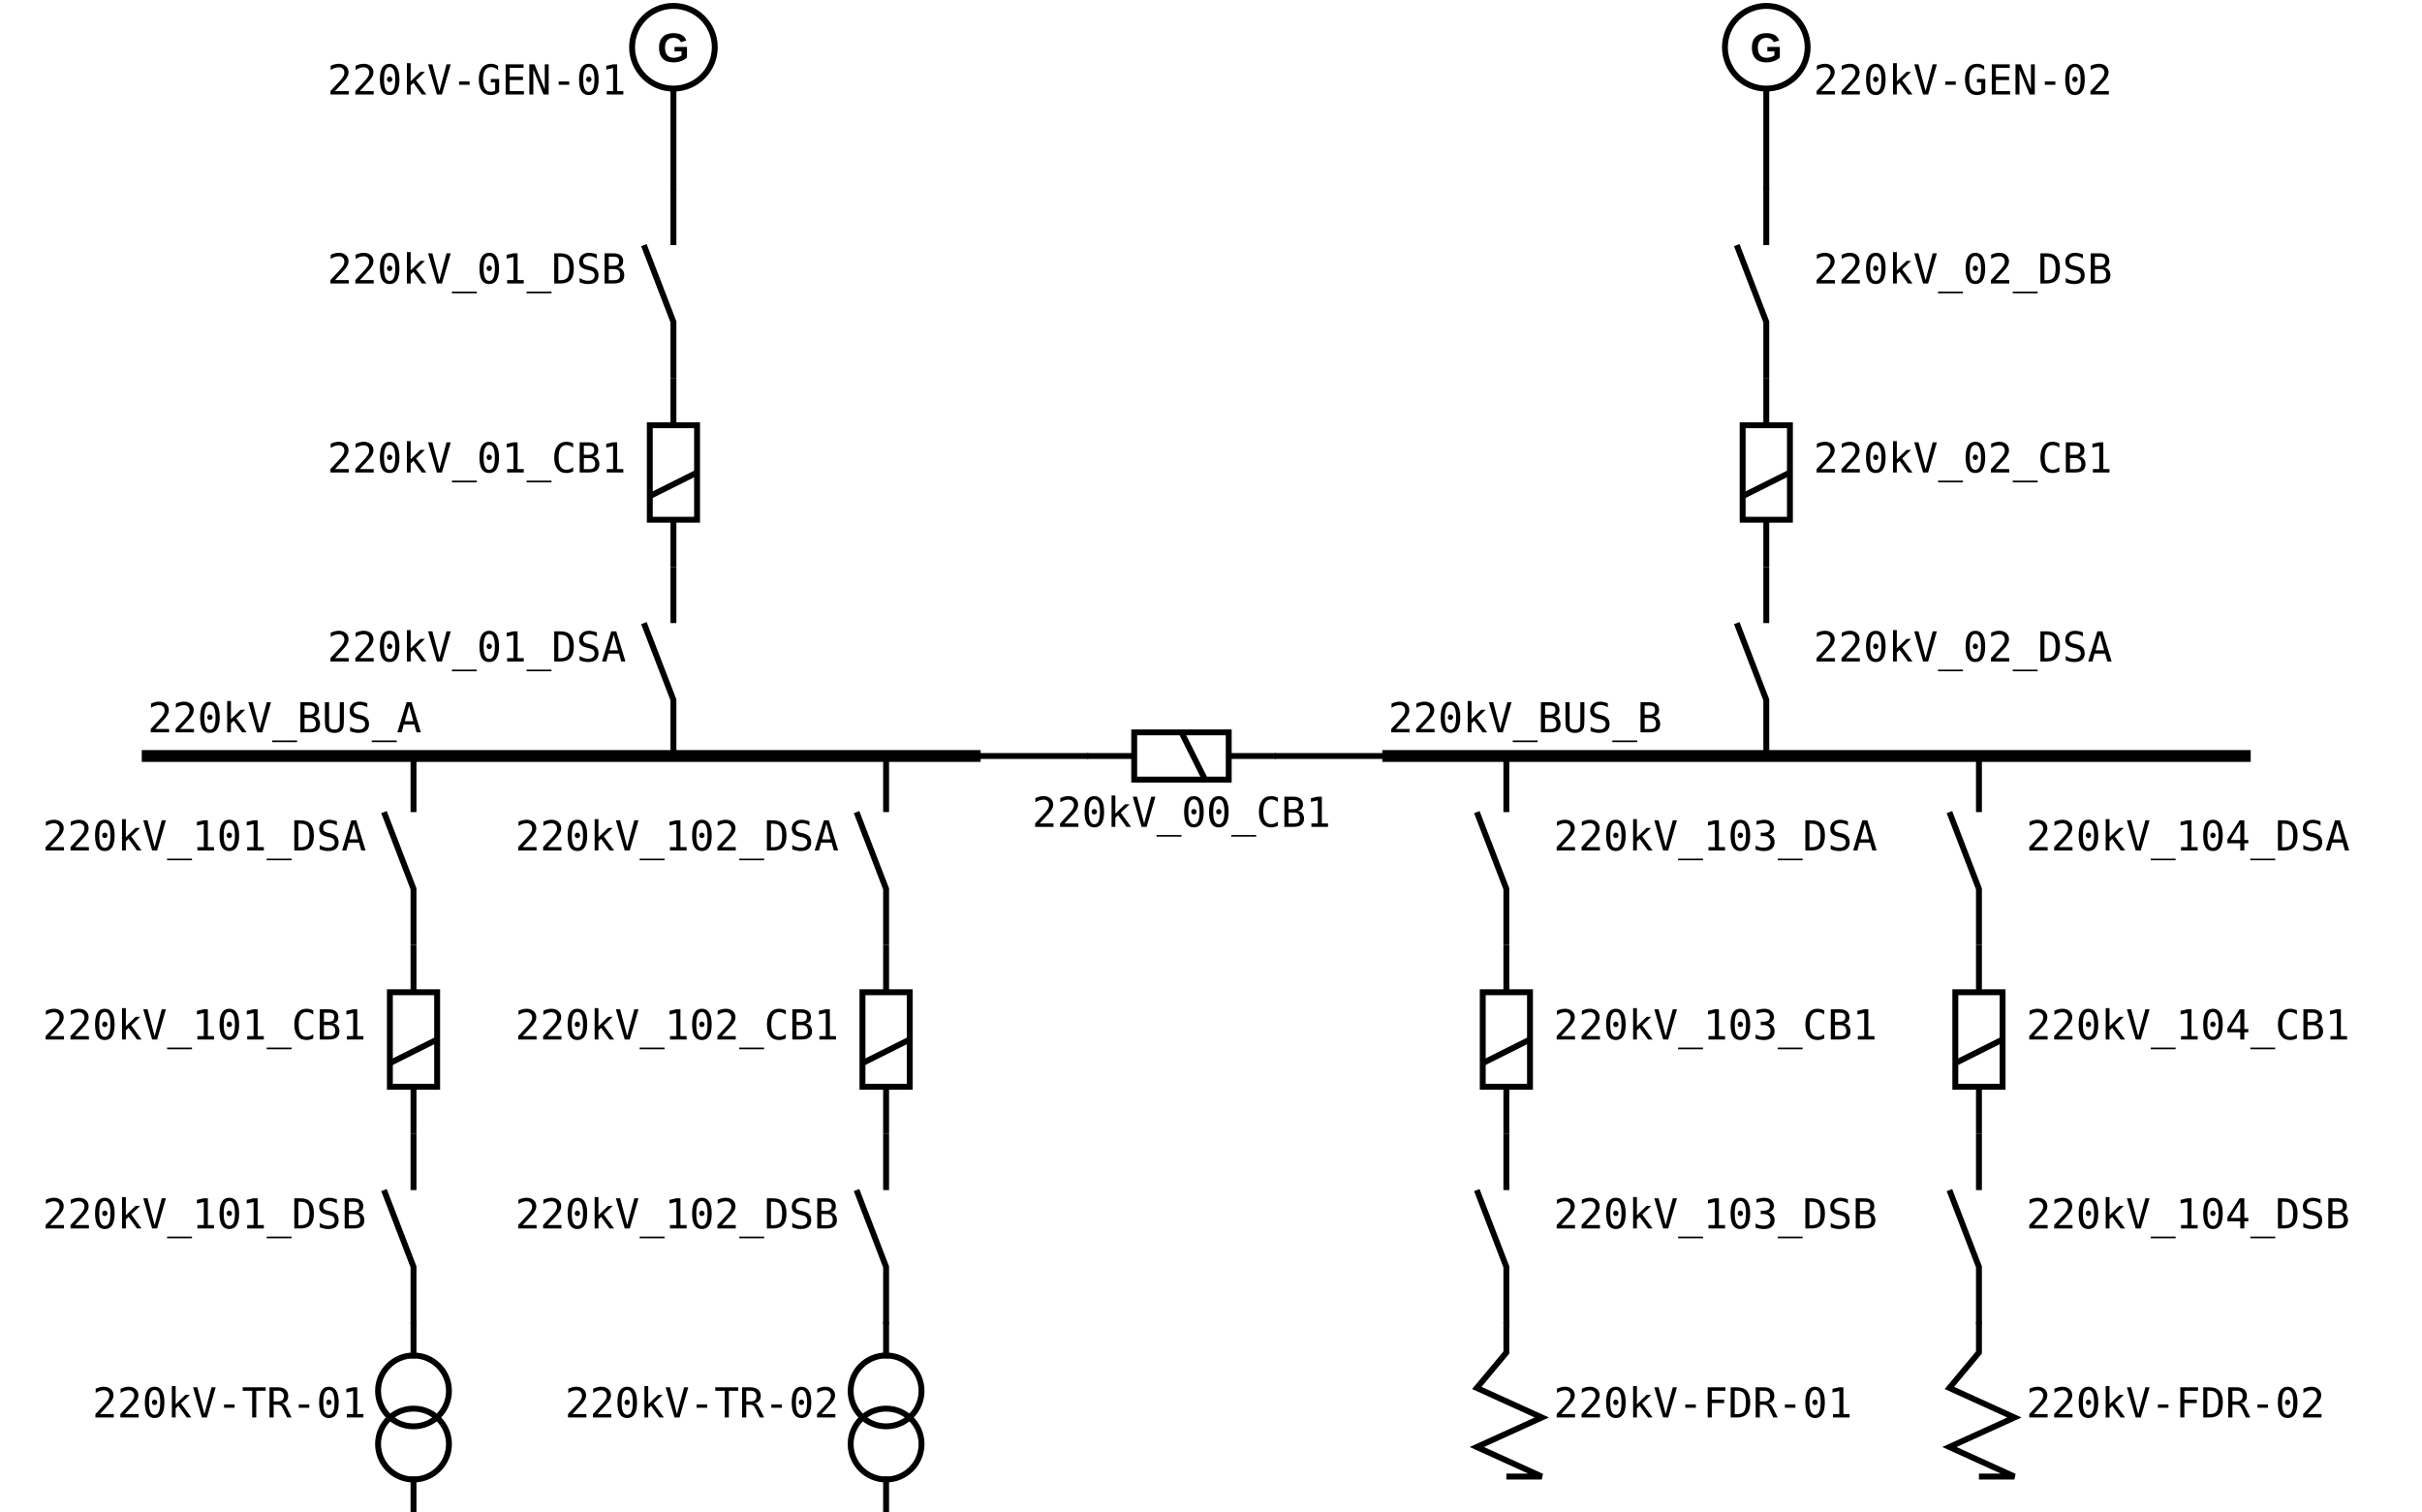
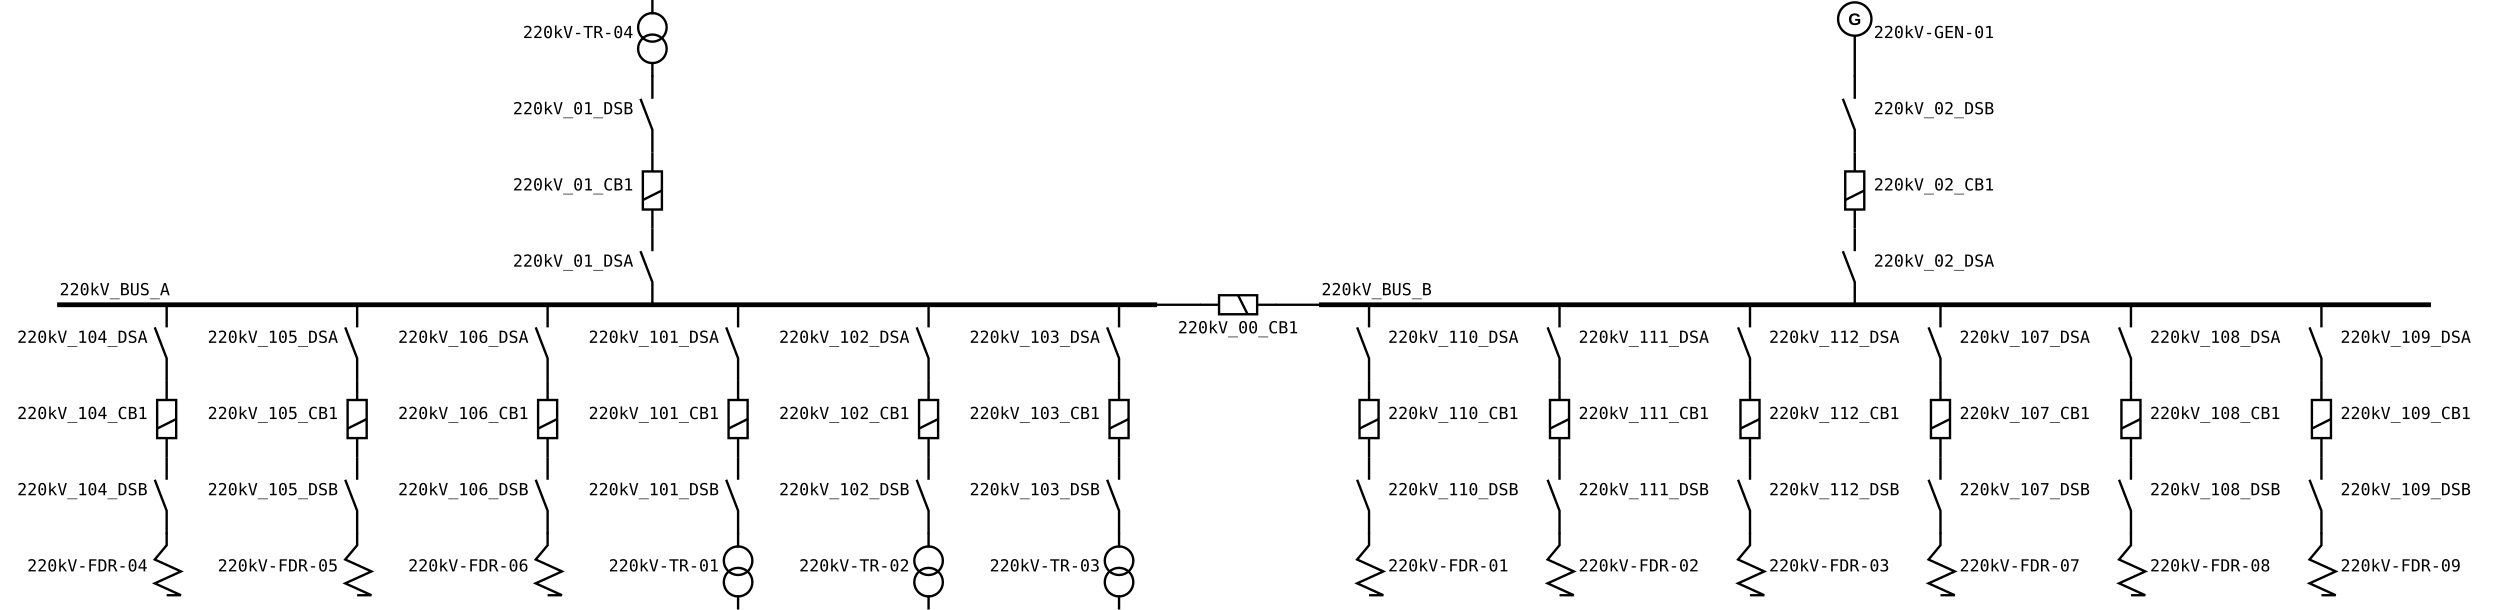
- <svg xmlns="http://www.w3.org/2000/svg" viewBox="0 0 410 256" width="410" height="256" style="background:#fff">
+ <svg xmlns="http://www.w3.org/2000/svg" viewBox="0 0 1050 256" width="1050" height="256" style="background:#fff">
  <g transform="translate(0,-0.0)">
-     <line x1="25.0" y1="128.0" x2="165.0" y2="128.0" stroke="#000" stroke-width="2.0" stroke-linecap="square" />
-     <line x1="235.0" y1="128.0" x2="380.0" y2="128.0" stroke="#000" stroke-width="2.0" stroke-linecap="square" />
+     <line x1="25.0" y1="128.0" x2="485.0" y2="128.0" stroke="#000" stroke-width="2.0" stroke-linecap="square" />
+     <line x1="555.0" y1="128.0" x2="1020.0" y2="128.0" stroke="#000" stroke-width="2.0" stroke-linecap="square" />
    <text x="25.0" y="124.0" text-anchor="start" font-family="monospace" font-size="7" fill="#000">220kV_BUS_A</text>
-     <text x="235.0" y="124.0" text-anchor="start" font-family="monospace" font-size="7" fill="#000">220kV_BUS_B</text>
-     <line x1="165.0" y1="128.0" x2="184.0" y2="128.0" stroke="#000" stroke-width="1" stroke-linecap="round" />
-     <line x1="216.0" y1="128.0" x2="235.0" y2="128.0" stroke="#000" stroke-width="1" stroke-linecap="round" />
-     <circle cx="165.0" cy="128.0" r="0.0" fill="#000" />
-     <circle cx="235.0" cy="128.0" r="0.0" fill="#000" />
-     <g transform="translate(200.0,128.0) scale(1)">
+     <text x="555.0" y="124.0" text-anchor="start" font-family="monospace" font-size="7" fill="#000">220kV_BUS_B</text>
+     <line x1="485.0" y1="128.0" x2="504.0" y2="128.0" stroke="#000" stroke-width="1" stroke-linecap="round" />
+     <line x1="536.0" y1="128.0" x2="555.0" y2="128.0" stroke="#000" stroke-width="1" stroke-linecap="round" />
+     <circle cx="485.0" cy="128.0" r="0.0" fill="#000" />
+     <circle cx="555.0" cy="128.0" r="0.0" fill="#000" />
+     <g transform="translate(520.0,128.0) scale(1)">
      <g transform="rotate(-90,0,0) translate(-16.0,-16.0)">
        <line x1="16" y1="0" x2="16" y2="8" stroke="#000" stroke-width="1" />
        <line x1="16" y1="32" x2="16" y2="24" stroke="#000" stroke-width="1" />
        <rect x="12" y="8" width="8" height="16" fill="none" stroke="#000" stroke-width="1" />
        <line x1="12" y1="20" x2="20" y2="16" stroke="#000" stroke-width="1" />
      </g>
    </g>
-     <text x="200.0" y="140.0" text-anchor="middle" font-family="monospace" font-size="7" fill="#000">220kV_00_CB1</text>
-     <line x1="114.0" y1="128.0" x2="114.0" y2="128.0" stroke="#000" stroke-width="1" stroke-linecap="round" />
-     <circle cx="114.0" cy="128.0" r="0.0" fill="#000" />
-     <g transform="translate(98.0,96.0) scale(1)">
-       <line x1="16" y1="0" x2="16" y2="9.5" stroke="#000" stroke-width="1" />
-       <polyline points="11,9.5 16,22.5 16,32" fill="none" stroke="#000" stroke-width="1" />
-     </g>
-     <circle cx="114.0" cy="96.0" r="0.0" fill="#000" />
-     <circle cx="114.0" cy="128.0" r="0.0" fill="#000" />
-     <text x="106.0" y="112.0" text-anchor="end" font-family="monospace" font-size="7" fill="#000">220kV_01_DSA</text>
-     <g transform="translate(98.0,64.0) scale(1)">
-       <line x1="16" y1="0" x2="16" y2="8" stroke="#000" stroke-width="1" />
-       <line x1="16" y1="32" x2="16" y2="24" stroke="#000" stroke-width="1" />
-       <rect x="12" y="8" width="8" height="16" fill="none" stroke="#000" stroke-width="1" />
-       <line x1="12" y1="20" x2="20" y2="16" stroke="#000" stroke-width="1" />
-     </g>
-     <circle cx="114.0" cy="64.0" r="0.0" fill="#000" />
-     <circle cx="114.0" cy="96.0" r="0.0" fill="#000" />
-     <text x="106.0" y="80.0" text-anchor="end" font-family="monospace" font-size="7" fill="#000">220kV_01_CB1</text>
-     <g transform="translate(98.0,32.0) scale(1)">
-       <line x1="16" y1="0" x2="16" y2="9.5" stroke="#000" stroke-width="1" />
-       <polyline points="11,9.5 16,22.5 16,32" fill="none" stroke="#000" stroke-width="1" />
-     </g>
-     <circle cx="114.0" cy="32.0" r="0.0" fill="#000" />
-     <circle cx="114.0" cy="64.0" r="0.0" fill="#000" />
-     <text x="106.0" y="48.0" text-anchor="end" font-family="monospace" font-size="7" fill="#000">220kV_01_DSB</text>
-     <line x1="114.0" y1="32.0" x2="114.0" y2="32.0" stroke="#000" stroke-width="1" stroke-linecap="round" />
-     <line x1="299.0" y1="128.0" x2="299.0" y2="128.0" stroke="#000" stroke-width="1" stroke-linecap="round" />
-     <circle cx="299.0" cy="128.0" r="0.0" fill="#000" />
-     <g transform="translate(283.0,96.0) scale(1)">
-       <line x1="16" y1="0" x2="16" y2="9.5" stroke="#000" stroke-width="1" />
-       <polyline points="11,9.5 16,22.5 16,32" fill="none" stroke="#000" stroke-width="1" />
-     </g>
-     <circle cx="299.0" cy="96.0" r="0.0" fill="#000" />
-     <circle cx="299.0" cy="128.0" r="0.0" fill="#000" />
-     <text x="307.0" y="112.0" text-anchor="start" font-family="monospace" font-size="7" fill="#000">220kV_02_DSA</text>
-     <g transform="translate(283.0,64.0) scale(1)">
-       <line x1="16" y1="0" x2="16" y2="8" stroke="#000" stroke-width="1" />
-       <line x1="16" y1="32" x2="16" y2="24" stroke="#000" stroke-width="1" />
-       <rect x="12" y="8" width="8" height="16" fill="none" stroke="#000" stroke-width="1" />
-       <line x1="12" y1="20" x2="20" y2="16" stroke="#000" stroke-width="1" />
-     </g>
-     <circle cx="299.0" cy="64.0" r="0.0" fill="#000" />
-     <circle cx="299.0" cy="96.0" r="0.0" fill="#000" />
-     <text x="307.0" y="80.0" text-anchor="start" font-family="monospace" font-size="7" fill="#000">220kV_02_CB1</text>
-     <g transform="translate(283.0,32.0) scale(1)">
-       <line x1="16" y1="0" x2="16" y2="9.5" stroke="#000" stroke-width="1" />
-       <polyline points="11,9.5 16,22.5 16,32" fill="none" stroke="#000" stroke-width="1" />
-     </g>
-     <circle cx="299.0" cy="32.0" r="0.0" fill="#000" />
-     <circle cx="299.0" cy="64.0" r="0.0" fill="#000" />
-     <text x="307.0" y="48.0" text-anchor="start" font-family="monospace" font-size="7" fill="#000">220kV_02_DSB</text>
-     <line x1="299.0" y1="32.0" x2="299.0" y2="32.0" stroke="#000" stroke-width="1" stroke-linecap="round" />
+     <text x="520.0" y="140.0" text-anchor="middle" font-family="monospace" font-size="7" fill="#000">220kV_00_CB1</text>
+     <line x1="274.0" y1="128.0" x2="274.0" y2="128.0" stroke="#000" stroke-width="1" stroke-linecap="round" />
+     <circle cx="274.0" cy="128.0" r="0.0" fill="#000" />
+     <g transform="translate(258.0,96.0) scale(1)">
+       <line x1="16" y1="0" x2="16" y2="9.5" stroke="#000" stroke-width="1" />
+       <polyline points="11,9.5 16,22.5 16,32" fill="none" stroke="#000" stroke-width="1" />
+     </g>
+     <circle cx="274.0" cy="96.0" r="0.0" fill="#000" />
+     <circle cx="274.0" cy="128.0" r="0.0" fill="#000" />
+     <text x="266.0" y="112.0" text-anchor="end" font-family="monospace" font-size="7" fill="#000">220kV_01_DSA</text>
+     <g transform="translate(258.0,64.0) scale(1)">
+       <line x1="16" y1="0" x2="16" y2="8" stroke="#000" stroke-width="1" />
+       <line x1="16" y1="32" x2="16" y2="24" stroke="#000" stroke-width="1" />
+       <rect x="12" y="8" width="8" height="16" fill="none" stroke="#000" stroke-width="1" />
+       <line x1="12" y1="20" x2="20" y2="16" stroke="#000" stroke-width="1" />
+     </g>
+     <circle cx="274.0" cy="64.0" r="0.0" fill="#000" />
+     <circle cx="274.0" cy="96.0" r="0.0" fill="#000" />
+     <text x="266.0" y="80.0" text-anchor="end" font-family="monospace" font-size="7" fill="#000">220kV_01_CB1</text>
+     <g transform="translate(258.0,32.0) scale(1)">
+       <line x1="16" y1="0" x2="16" y2="9.5" stroke="#000" stroke-width="1" />
+       <polyline points="11,9.5 16,22.5 16,32" fill="none" stroke="#000" stroke-width="1" />
+     </g>
+     <circle cx="274.0" cy="32.0" r="0.0" fill="#000" />
+     <circle cx="274.0" cy="64.0" r="0.0" fill="#000" />
+     <text x="266.0" y="48.0" text-anchor="end" font-family="monospace" font-size="7" fill="#000">220kV_01_DSB</text>
+     <line x1="274.0" y1="32.0" x2="274.0" y2="32.0" stroke="#000" stroke-width="1" stroke-linecap="round" />
+     <line x1="779.0" y1="128.0" x2="779.0" y2="128.0" stroke="#000" stroke-width="1" stroke-linecap="round" />
+     <circle cx="779.0" cy="128.0" r="0.0" fill="#000" />
+     <g transform="translate(763.0,96.0) scale(1)">
+       <line x1="16" y1="0" x2="16" y2="9.5" stroke="#000" stroke-width="1" />
+       <polyline points="11,9.5 16,22.5 16,32" fill="none" stroke="#000" stroke-width="1" />
+     </g>
+     <circle cx="779.0" cy="96.0" r="0.0" fill="#000" />
+     <circle cx="779.0" cy="128.0" r="0.0" fill="#000" />
+     <text x="787.0" y="112.0" text-anchor="start" font-family="monospace" font-size="7" fill="#000">220kV_02_DSA</text>
+     <g transform="translate(763.0,64.0) scale(1)">
+       <line x1="16" y1="0" x2="16" y2="8" stroke="#000" stroke-width="1" />
+       <line x1="16" y1="32" x2="16" y2="24" stroke="#000" stroke-width="1" />
+       <rect x="12" y="8" width="8" height="16" fill="none" stroke="#000" stroke-width="1" />
+       <line x1="12" y1="20" x2="20" y2="16" stroke="#000" stroke-width="1" />
+     </g>
+     <circle cx="779.0" cy="64.0" r="0.0" fill="#000" />
+     <circle cx="779.0" cy="96.0" r="0.0" fill="#000" />
+     <text x="787.0" y="80.0" text-anchor="start" font-family="monospace" font-size="7" fill="#000">220kV_02_CB1</text>
+     <g transform="translate(763.0,32.0) scale(1)">
+       <line x1="16" y1="0" x2="16" y2="9.5" stroke="#000" stroke-width="1" />
+       <polyline points="11,9.5 16,22.5 16,32" fill="none" stroke="#000" stroke-width="1" />
+     </g>
+     <circle cx="779.0" cy="32.0" r="0.0" fill="#000" />
+     <circle cx="779.0" cy="64.0" r="0.0" fill="#000" />
+     <text x="787.0" y="48.0" text-anchor="start" font-family="monospace" font-size="7" fill="#000">220kV_02_DSB</text>
+     <line x1="779.0" y1="32.0" x2="779.0" y2="32.0" stroke="#000" stroke-width="1" stroke-linecap="round" />
    <circle cx="70.0" cy="128.0" r="0.0" fill="#000" />
    <line x1="70.0" y1="128.0" x2="70.0" y2="128.0" stroke="#000" stroke-width="1" stroke-linecap="round" />
    <g transform="translate(54.0,128.0) scale(1)">
      <line x1="16" y1="0" x2="16" y2="9.5" stroke="#000" stroke-width="1" />
      <polyline points="11,9.5 16,22.5 16,32" fill="none" stroke="#000" stroke-width="1" />
    </g>
    <circle cx="70.0" cy="128.0" r="0.0" fill="#000" />
    <circle cx="70.0" cy="160.0" r="0.0" fill="#000" />
-     <text x="62.0" y="144.0" text-anchor="end" font-family="monospace" font-size="7" fill="#000">220kV_101_DSA</text>
+     <text x="62.0" y="144.0" text-anchor="end" font-family="monospace" font-size="7" fill="#000">220kV_104_DSA</text>
    <g transform="translate(54.0,160.0) scale(1)">
      <line x1="16" y1="0" x2="16" y2="8" stroke="#000" stroke-width="1" />
      <line x1="16" y1="32" x2="16" y2="24" stroke="#000" stroke-width="1" />
      <rect x="12" y="8" width="8" height="16" fill="none" stroke="#000" stroke-width="1" />
      <line x1="12" y1="20" x2="20" y2="16" stroke="#000" stroke-width="1" />
    </g>
    <circle cx="70.0" cy="160.0" r="0.0" fill="#000" />
    <circle cx="70.0" cy="192.0" r="0.0" fill="#000" />
-     <text x="62.0" y="176.0" text-anchor="end" font-family="monospace" font-size="7" fill="#000">220kV_101_CB1</text>
+     <text x="62.0" y="176.0" text-anchor="end" font-family="monospace" font-size="7" fill="#000">220kV_104_CB1</text>
    <g transform="translate(54.0,192.0) scale(1)">
      <line x1="16" y1="0" x2="16" y2="9.5" stroke="#000" stroke-width="1" />
      <polyline points="11,9.5 16,22.5 16,32" fill="none" stroke="#000" stroke-width="1" />
    </g>
    <circle cx="70.0" cy="192.0" r="0.0" fill="#000" />
    <circle cx="70.0" cy="224.0" r="0.0" fill="#000" />
-     <text x="62.0" y="208.0" text-anchor="end" font-family="monospace" font-size="7" fill="#000">220kV_101_DSB</text>
+     <text x="62.0" y="208.0" text-anchor="end" font-family="monospace" font-size="7" fill="#000">220kV_104_DSB</text>
    <line x1="70.0" y1="224.0" x2="70.0" y2="224.0" stroke="#000" stroke-width="1" stroke-linecap="round" />
    <circle cx="150.0" cy="128.0" r="0.0" fill="#000" />
    <line x1="150.0" y1="128.0" x2="150.0" y2="128.0" stroke="#000" stroke-width="1" stroke-linecap="round" />
    <g transform="translate(134.0,128.0) scale(1)">
      <line x1="16" y1="0" x2="16" y2="9.5" stroke="#000" stroke-width="1" />
      <polyline points="11,9.5 16,22.5 16,32" fill="none" stroke="#000" stroke-width="1" />
    </g>
    <circle cx="150.0" cy="128.0" r="0.0" fill="#000" />
    <circle cx="150.0" cy="160.0" r="0.0" fill="#000" />
-     <text x="142.0" y="144.0" text-anchor="end" font-family="monospace" font-size="7" fill="#000">220kV_102_DSA</text>
+     <text x="142.0" y="144.0" text-anchor="end" font-family="monospace" font-size="7" fill="#000">220kV_105_DSA</text>
    <g transform="translate(134.0,160.0) scale(1)">
      <line x1="16" y1="0" x2="16" y2="8" stroke="#000" stroke-width="1" />
      <line x1="16" y1="32" x2="16" y2="24" stroke="#000" stroke-width="1" />
      <rect x="12" y="8" width="8" height="16" fill="none" stroke="#000" stroke-width="1" />
      <line x1="12" y1="20" x2="20" y2="16" stroke="#000" stroke-width="1" />
    </g>
    <circle cx="150.0" cy="160.0" r="0.0" fill="#000" />
    <circle cx="150.0" cy="192.0" r="0.0" fill="#000" />
-     <text x="142.0" y="176.0" text-anchor="end" font-family="monospace" font-size="7" fill="#000">220kV_102_CB1</text>
+     <text x="142.0" y="176.0" text-anchor="end" font-family="monospace" font-size="7" fill="#000">220kV_105_CB1</text>
    <g transform="translate(134.0,192.0) scale(1)">
      <line x1="16" y1="0" x2="16" y2="9.5" stroke="#000" stroke-width="1" />
      <polyline points="11,9.5 16,22.5 16,32" fill="none" stroke="#000" stroke-width="1" />
    </g>
    <circle cx="150.0" cy="192.0" r="0.0" fill="#000" />
    <circle cx="150.0" cy="224.0" r="0.0" fill="#000" />
-     <text x="142.0" y="208.0" text-anchor="end" font-family="monospace" font-size="7" fill="#000">220kV_102_DSB</text>
+     <text x="142.0" y="208.0" text-anchor="end" font-family="monospace" font-size="7" fill="#000">220kV_105_DSB</text>
    <line x1="150.0" y1="224.0" x2="150.0" y2="224.0" stroke="#000" stroke-width="1" stroke-linecap="round" />
-     <circle cx="255.0" cy="128.0" r="0.0" fill="#000" />
-     <line x1="255.0" y1="128.0" x2="255.0" y2="128.0" stroke="#000" stroke-width="1" stroke-linecap="round" />
-     <g transform="translate(239.0,128.0) scale(1)">
-       <line x1="16" y1="0" x2="16" y2="9.5" stroke="#000" stroke-width="1" />
-       <polyline points="11,9.5 16,22.5 16,32" fill="none" stroke="#000" stroke-width="1" />
-     </g>
-     <circle cx="255.0" cy="128.0" r="0.0" fill="#000" />
-     <circle cx="255.0" cy="160.0" r="0.0" fill="#000" />
-     <text x="263.0" y="144.0" text-anchor="start" font-family="monospace" font-size="7" fill="#000">220kV_103_DSA</text>
-     <g transform="translate(239.0,160.0) scale(1)">
-       <line x1="16" y1="0" x2="16" y2="8" stroke="#000" stroke-width="1" />
-       <line x1="16" y1="32" x2="16" y2="24" stroke="#000" stroke-width="1" />
-       <rect x="12" y="8" width="8" height="16" fill="none" stroke="#000" stroke-width="1" />
-       <line x1="12" y1="20" x2="20" y2="16" stroke="#000" stroke-width="1" />
-     </g>
-     <circle cx="255.0" cy="160.0" r="0.0" fill="#000" />
-     <circle cx="255.0" cy="192.0" r="0.0" fill="#000" />
-     <text x="263.0" y="176.0" text-anchor="start" font-family="monospace" font-size="7" fill="#000">220kV_103_CB1</text>
-     <g transform="translate(239.0,192.0) scale(1)">
-       <line x1="16" y1="0" x2="16" y2="9.5" stroke="#000" stroke-width="1" />
-       <polyline points="11,9.5 16,22.5 16,32" fill="none" stroke="#000" stroke-width="1" />
-     </g>
-     <circle cx="255.0" cy="192.0" r="0.0" fill="#000" />
-     <circle cx="255.0" cy="224.0" r="0.0" fill="#000" />
-     <text x="263.0" y="208.0" text-anchor="start" font-family="monospace" font-size="7" fill="#000">220kV_103_DSB</text>
-     <line x1="255.0" y1="224.0" x2="255.0" y2="224.0" stroke="#000" stroke-width="1" stroke-linecap="round" />
-     <circle cx="335.0" cy="128.0" r="0.0" fill="#000" />
-     <line x1="335.0" y1="128.0" x2="335.0" y2="128.0" stroke="#000" stroke-width="1" stroke-linecap="round" />
-     <g transform="translate(319.0,128.0) scale(1)">
-       <line x1="16" y1="0" x2="16" y2="9.5" stroke="#000" stroke-width="1" />
-       <polyline points="11,9.5 16,22.5 16,32" fill="none" stroke="#000" stroke-width="1" />
-     </g>
-     <circle cx="335.0" cy="128.0" r="0.0" fill="#000" />
-     <circle cx="335.0" cy="160.0" r="0.0" fill="#000" />
-     <text x="343.0" y="144.0" text-anchor="start" font-family="monospace" font-size="7" fill="#000">220kV_104_DSA</text>
-     <g transform="translate(319.0,160.0) scale(1)">
-       <line x1="16" y1="0" x2="16" y2="8" stroke="#000" stroke-width="1" />
-       <line x1="16" y1="32" x2="16" y2="24" stroke="#000" stroke-width="1" />
-       <rect x="12" y="8" width="8" height="16" fill="none" stroke="#000" stroke-width="1" />
-       <line x1="12" y1="20" x2="20" y2="16" stroke="#000" stroke-width="1" />
-     </g>
-     <circle cx="335.0" cy="160.0" r="0.0" fill="#000" />
-     <circle cx="335.0" cy="192.0" r="0.0" fill="#000" />
-     <text x="343.0" y="176.0" text-anchor="start" font-family="monospace" font-size="7" fill="#000">220kV_104_CB1</text>
-     <g transform="translate(319.0,192.0) scale(1)">
-       <line x1="16" y1="0" x2="16" y2="9.5" stroke="#000" stroke-width="1" />
-       <polyline points="11,9.5 16,22.5 16,32" fill="none" stroke="#000" stroke-width="1" />
-     </g>
-     <circle cx="335.0" cy="192.0" r="0.0" fill="#000" />
-     <circle cx="335.0" cy="224.0" r="0.0" fill="#000" />
-     <text x="343.0" y="208.0" text-anchor="start" font-family="monospace" font-size="7" fill="#000">220kV_104_DSB</text>
-     <line x1="335.0" y1="224.0" x2="335.0" y2="224.0" stroke="#000" stroke-width="1" stroke-linecap="round" />
-     <g transform="translate(98.0,0.0) scale(1)">
-       <circle cx="16" cy="8" r="7" fill="none" stroke="#000" stroke-width="1" />
-       <line x1="16" y1="15" x2="16" y2="32" stroke="#000" stroke-width="1" />
-       <text x="16" y="10.5" text-anchor="middle" font-size="7" font-weight="bold" fill="#000" font-family="Arial">G</text>
-     </g>
-     <g transform="translate(283.0,0.0) scale(1)">
-       <circle cx="16" cy="8" r="7" fill="none" stroke="#000" stroke-width="1" />
-       <line x1="16" y1="15" x2="16" y2="32" stroke="#000" stroke-width="1" />
-       <text x="16" y="10.5" text-anchor="middle" font-size="7" font-weight="bold" fill="#000" font-family="Arial">G</text>
-     </g>
-     <g transform="translate(54.0,224.0) scale(1)">
+     <circle cx="230.0" cy="128.0" r="0.0" fill="#000" />
+     <line x1="230.0" y1="128.0" x2="230.0" y2="128.0" stroke="#000" stroke-width="1" stroke-linecap="round" />
+     <g transform="translate(214.0,128.0) scale(1)">
+       <line x1="16" y1="0" x2="16" y2="9.5" stroke="#000" stroke-width="1" />
+       <polyline points="11,9.5 16,22.5 16,32" fill="none" stroke="#000" stroke-width="1" />
+     </g>
+     <circle cx="230.0" cy="128.0" r="0.0" fill="#000" />
+     <circle cx="230.0" cy="160.0" r="0.0" fill="#000" />
+     <text x="222.0" y="144.0" text-anchor="end" font-family="monospace" font-size="7" fill="#000">220kV_106_DSA</text>
+     <g transform="translate(214.0,160.0) scale(1)">
+       <line x1="16" y1="0" x2="16" y2="8" stroke="#000" stroke-width="1" />
+       <line x1="16" y1="32" x2="16" y2="24" stroke="#000" stroke-width="1" />
+       <rect x="12" y="8" width="8" height="16" fill="none" stroke="#000" stroke-width="1" />
+       <line x1="12" y1="20" x2="20" y2="16" stroke="#000" stroke-width="1" />
+     </g>
+     <circle cx="230.0" cy="160.0" r="0.0" fill="#000" />
+     <circle cx="230.0" cy="192.0" r="0.0" fill="#000" />
+     <text x="222.0" y="176.0" text-anchor="end" font-family="monospace" font-size="7" fill="#000">220kV_106_CB1</text>
+     <g transform="translate(214.0,192.0) scale(1)">
+       <line x1="16" y1="0" x2="16" y2="9.5" stroke="#000" stroke-width="1" />
+       <polyline points="11,9.5 16,22.5 16,32" fill="none" stroke="#000" stroke-width="1" />
+     </g>
+     <circle cx="230.0" cy="192.0" r="0.0" fill="#000" />
+     <circle cx="230.0" cy="224.0" r="0.0" fill="#000" />
+     <text x="222.0" y="208.0" text-anchor="end" font-family="monospace" font-size="7" fill="#000">220kV_106_DSB</text>
+     <line x1="230.0" y1="224.0" x2="230.0" y2="224.0" stroke="#000" stroke-width="1" stroke-linecap="round" />
+     <circle cx="310.0" cy="128.0" r="0.0" fill="#000" />
+     <line x1="310.0" y1="128.0" x2="310.0" y2="128.0" stroke="#000" stroke-width="1" stroke-linecap="round" />
+     <g transform="translate(294.0,128.0) scale(1)">
+       <line x1="16" y1="0" x2="16" y2="9.5" stroke="#000" stroke-width="1" />
+       <polyline points="11,9.5 16,22.5 16,32" fill="none" stroke="#000" stroke-width="1" />
+     </g>
+     <circle cx="310.0" cy="128.0" r="0.0" fill="#000" />
+     <circle cx="310.0" cy="160.0" r="0.0" fill="#000" />
+     <text x="302.0" y="144.0" text-anchor="end" font-family="monospace" font-size="7" fill="#000">220kV_101_DSA</text>
+     <g transform="translate(294.0,160.0) scale(1)">
+       <line x1="16" y1="0" x2="16" y2="8" stroke="#000" stroke-width="1" />
+       <line x1="16" y1="32" x2="16" y2="24" stroke="#000" stroke-width="1" />
+       <rect x="12" y="8" width="8" height="16" fill="none" stroke="#000" stroke-width="1" />
+       <line x1="12" y1="20" x2="20" y2="16" stroke="#000" stroke-width="1" />
+     </g>
+     <circle cx="310.0" cy="160.0" r="0.0" fill="#000" />
+     <circle cx="310.0" cy="192.0" r="0.0" fill="#000" />
+     <text x="302.0" y="176.0" text-anchor="end" font-family="monospace" font-size="7" fill="#000">220kV_101_CB1</text>
+     <g transform="translate(294.0,192.0) scale(1)">
+       <line x1="16" y1="0" x2="16" y2="9.5" stroke="#000" stroke-width="1" />
+       <polyline points="11,9.5 16,22.5 16,32" fill="none" stroke="#000" stroke-width="1" />
+     </g>
+     <circle cx="310.0" cy="192.0" r="0.0" fill="#000" />
+     <circle cx="310.0" cy="224.0" r="0.0" fill="#000" />
+     <text x="302.0" y="208.0" text-anchor="end" font-family="monospace" font-size="7" fill="#000">220kV_101_DSB</text>
+     <line x1="310.0" y1="224.0" x2="310.0" y2="224.0" stroke="#000" stroke-width="1" stroke-linecap="round" />
+     <circle cx="390.0" cy="128.0" r="0.0" fill="#000" />
+     <line x1="390.0" y1="128.0" x2="390.0" y2="128.0" stroke="#000" stroke-width="1" stroke-linecap="round" />
+     <g transform="translate(374.0,128.0) scale(1)">
+       <line x1="16" y1="0" x2="16" y2="9.5" stroke="#000" stroke-width="1" />
+       <polyline points="11,9.5 16,22.5 16,32" fill="none" stroke="#000" stroke-width="1" />
+     </g>
+     <circle cx="390.0" cy="128.0" r="0.0" fill="#000" />
+     <circle cx="390.0" cy="160.0" r="0.0" fill="#000" />
+     <text x="382.0" y="144.0" text-anchor="end" font-family="monospace" font-size="7" fill="#000">220kV_102_DSA</text>
+     <g transform="translate(374.0,160.0) scale(1)">
+       <line x1="16" y1="0" x2="16" y2="8" stroke="#000" stroke-width="1" />
+       <line x1="16" y1="32" x2="16" y2="24" stroke="#000" stroke-width="1" />
+       <rect x="12" y="8" width="8" height="16" fill="none" stroke="#000" stroke-width="1" />
+       <line x1="12" y1="20" x2="20" y2="16" stroke="#000" stroke-width="1" />
+     </g>
+     <circle cx="390.0" cy="160.0" r="0.0" fill="#000" />
+     <circle cx="390.0" cy="192.0" r="0.0" fill="#000" />
+     <text x="382.0" y="176.0" text-anchor="end" font-family="monospace" font-size="7" fill="#000">220kV_102_CB1</text>
+     <g transform="translate(374.0,192.0) scale(1)">
+       <line x1="16" y1="0" x2="16" y2="9.5" stroke="#000" stroke-width="1" />
+       <polyline points="11,9.5 16,22.5 16,32" fill="none" stroke="#000" stroke-width="1" />
+     </g>
+     <circle cx="390.0" cy="192.0" r="0.0" fill="#000" />
+     <circle cx="390.0" cy="224.0" r="0.0" fill="#000" />
+     <text x="382.0" y="208.0" text-anchor="end" font-family="monospace" font-size="7" fill="#000">220kV_102_DSB</text>
+     <line x1="390.0" y1="224.0" x2="390.0" y2="224.0" stroke="#000" stroke-width="1" stroke-linecap="round" />
+     <circle cx="470.0" cy="128.0" r="0.0" fill="#000" />
+     <line x1="470.0" y1="128.0" x2="470.0" y2="128.0" stroke="#000" stroke-width="1" stroke-linecap="round" />
+     <g transform="translate(454.0,128.0) scale(1)">
+       <line x1="16" y1="0" x2="16" y2="9.5" stroke="#000" stroke-width="1" />
+       <polyline points="11,9.5 16,22.5 16,32" fill="none" stroke="#000" stroke-width="1" />
+     </g>
+     <circle cx="470.0" cy="128.0" r="0.0" fill="#000" />
+     <circle cx="470.0" cy="160.0" r="0.0" fill="#000" />
+     <text x="462.0" y="144.0" text-anchor="end" font-family="monospace" font-size="7" fill="#000">220kV_103_DSA</text>
+     <g transform="translate(454.0,160.0) scale(1)">
+       <line x1="16" y1="0" x2="16" y2="8" stroke="#000" stroke-width="1" />
+       <line x1="16" y1="32" x2="16" y2="24" stroke="#000" stroke-width="1" />
+       <rect x="12" y="8" width="8" height="16" fill="none" stroke="#000" stroke-width="1" />
+       <line x1="12" y1="20" x2="20" y2="16" stroke="#000" stroke-width="1" />
+     </g>
+     <circle cx="470.0" cy="160.0" r="0.0" fill="#000" />
+     <circle cx="470.0" cy="192.0" r="0.0" fill="#000" />
+     <text x="462.0" y="176.0" text-anchor="end" font-family="monospace" font-size="7" fill="#000">220kV_103_CB1</text>
+     <g transform="translate(454.0,192.0) scale(1)">
+       <line x1="16" y1="0" x2="16" y2="9.5" stroke="#000" stroke-width="1" />
+       <polyline points="11,9.5 16,22.5 16,32" fill="none" stroke="#000" stroke-width="1" />
+     </g>
+     <circle cx="470.0" cy="192.0" r="0.0" fill="#000" />
+     <circle cx="470.0" cy="224.0" r="0.0" fill="#000" />
+     <text x="462.0" y="208.0" text-anchor="end" font-family="monospace" font-size="7" fill="#000">220kV_103_DSB</text>
+     <line x1="470.0" y1="224.0" x2="470.0" y2="224.0" stroke="#000" stroke-width="1" stroke-linecap="round" />
+     <circle cx="575.0" cy="128.0" r="0.0" fill="#000" />
+     <line x1="575.0" y1="128.0" x2="575.0" y2="128.0" stroke="#000" stroke-width="1" stroke-linecap="round" />
+     <g transform="translate(559.0,128.0) scale(1)">
+       <line x1="16" y1="0" x2="16" y2="9.5" stroke="#000" stroke-width="1" />
+       <polyline points="11,9.5 16,22.5 16,32" fill="none" stroke="#000" stroke-width="1" />
+     </g>
+     <circle cx="575.0" cy="128.0" r="0.0" fill="#000" />
+     <circle cx="575.0" cy="160.0" r="0.0" fill="#000" />
+     <text x="583.0" y="144.0" text-anchor="start" font-family="monospace" font-size="7" fill="#000">220kV_110_DSA</text>
+     <g transform="translate(559.0,160.0) scale(1)">
+       <line x1="16" y1="0" x2="16" y2="8" stroke="#000" stroke-width="1" />
+       <line x1="16" y1="32" x2="16" y2="24" stroke="#000" stroke-width="1" />
+       <rect x="12" y="8" width="8" height="16" fill="none" stroke="#000" stroke-width="1" />
+       <line x1="12" y1="20" x2="20" y2="16" stroke="#000" stroke-width="1" />
+     </g>
+     <circle cx="575.0" cy="160.0" r="0.0" fill="#000" />
+     <circle cx="575.0" cy="192.0" r="0.0" fill="#000" />
+     <text x="583.0" y="176.0" text-anchor="start" font-family="monospace" font-size="7" fill="#000">220kV_110_CB1</text>
+     <g transform="translate(559.0,192.0) scale(1)">
+       <line x1="16" y1="0" x2="16" y2="9.5" stroke="#000" stroke-width="1" />
+       <polyline points="11,9.5 16,22.5 16,32" fill="none" stroke="#000" stroke-width="1" />
+     </g>
+     <circle cx="575.0" cy="192.0" r="0.0" fill="#000" />
+     <circle cx="575.0" cy="224.0" r="0.0" fill="#000" />
+     <text x="583.0" y="208.0" text-anchor="start" font-family="monospace" font-size="7" fill="#000">220kV_110_DSB</text>
+     <line x1="575.0" y1="224.0" x2="575.0" y2="224.0" stroke="#000" stroke-width="1" stroke-linecap="round" />
+     <circle cx="655.0" cy="128.0" r="0.0" fill="#000" />
+     <line x1="655.0" y1="128.0" x2="655.0" y2="128.0" stroke="#000" stroke-width="1" stroke-linecap="round" />
+     <g transform="translate(639.0,128.0) scale(1)">
+       <line x1="16" y1="0" x2="16" y2="9.5" stroke="#000" stroke-width="1" />
+       <polyline points="11,9.5 16,22.5 16,32" fill="none" stroke="#000" stroke-width="1" />
+     </g>
+     <circle cx="655.0" cy="128.0" r="0.0" fill="#000" />
+     <circle cx="655.0" cy="160.0" r="0.0" fill="#000" />
+     <text x="663.0" y="144.0" text-anchor="start" font-family="monospace" font-size="7" fill="#000">220kV_111_DSA</text>
+     <g transform="translate(639.0,160.0) scale(1)">
+       <line x1="16" y1="0" x2="16" y2="8" stroke="#000" stroke-width="1" />
+       <line x1="16" y1="32" x2="16" y2="24" stroke="#000" stroke-width="1" />
+       <rect x="12" y="8" width="8" height="16" fill="none" stroke="#000" stroke-width="1" />
+       <line x1="12" y1="20" x2="20" y2="16" stroke="#000" stroke-width="1" />
+     </g>
+     <circle cx="655.0" cy="160.0" r="0.0" fill="#000" />
+     <circle cx="655.0" cy="192.0" r="0.0" fill="#000" />
+     <text x="663.0" y="176.0" text-anchor="start" font-family="monospace" font-size="7" fill="#000">220kV_111_CB1</text>
+     <g transform="translate(639.0,192.0) scale(1)">
+       <line x1="16" y1="0" x2="16" y2="9.5" stroke="#000" stroke-width="1" />
+       <polyline points="11,9.5 16,22.5 16,32" fill="none" stroke="#000" stroke-width="1" />
+     </g>
+     <circle cx="655.0" cy="192.0" r="0.0" fill="#000" />
+     <circle cx="655.0" cy="224.0" r="0.0" fill="#000" />
+     <text x="663.0" y="208.0" text-anchor="start" font-family="monospace" font-size="7" fill="#000">220kV_111_DSB</text>
+     <line x1="655.0" y1="224.0" x2="655.0" y2="224.0" stroke="#000" stroke-width="1" stroke-linecap="round" />
+     <circle cx="735.0" cy="128.0" r="0.0" fill="#000" />
+     <line x1="735.0" y1="128.0" x2="735.0" y2="128.0" stroke="#000" stroke-width="1" stroke-linecap="round" />
+     <g transform="translate(719.0,128.0) scale(1)">
+       <line x1="16" y1="0" x2="16" y2="9.5" stroke="#000" stroke-width="1" />
+       <polyline points="11,9.5 16,22.5 16,32" fill="none" stroke="#000" stroke-width="1" />
+     </g>
+     <circle cx="735.0" cy="128.0" r="0.0" fill="#000" />
+     <circle cx="735.0" cy="160.0" r="0.0" fill="#000" />
+     <text x="743.0" y="144.0" text-anchor="start" font-family="monospace" font-size="7" fill="#000">220kV_112_DSA</text>
+     <g transform="translate(719.0,160.0) scale(1)">
+       <line x1="16" y1="0" x2="16" y2="8" stroke="#000" stroke-width="1" />
+       <line x1="16" y1="32" x2="16" y2="24" stroke="#000" stroke-width="1" />
+       <rect x="12" y="8" width="8" height="16" fill="none" stroke="#000" stroke-width="1" />
+       <line x1="12" y1="20" x2="20" y2="16" stroke="#000" stroke-width="1" />
+     </g>
+     <circle cx="735.0" cy="160.0" r="0.0" fill="#000" />
+     <circle cx="735.0" cy="192.0" r="0.0" fill="#000" />
+     <text x="743.0" y="176.0" text-anchor="start" font-family="monospace" font-size="7" fill="#000">220kV_112_CB1</text>
+     <g transform="translate(719.0,192.0) scale(1)">
+       <line x1="16" y1="0" x2="16" y2="9.5" stroke="#000" stroke-width="1" />
+       <polyline points="11,9.5 16,22.5 16,32" fill="none" stroke="#000" stroke-width="1" />
+     </g>
+     <circle cx="735.0" cy="192.0" r="0.0" fill="#000" />
+     <circle cx="735.0" cy="224.0" r="0.0" fill="#000" />
+     <text x="743.0" y="208.0" text-anchor="start" font-family="monospace" font-size="7" fill="#000">220kV_112_DSB</text>
+     <line x1="735.0" y1="224.0" x2="735.0" y2="224.0" stroke="#000" stroke-width="1" stroke-linecap="round" />
+     <circle cx="815.0" cy="128.0" r="0.0" fill="#000" />
+     <line x1="815.0" y1="128.0" x2="815.0" y2="128.0" stroke="#000" stroke-width="1" stroke-linecap="round" />
+     <g transform="translate(799.0,128.0) scale(1)">
+       <line x1="16" y1="0" x2="16" y2="9.5" stroke="#000" stroke-width="1" />
+       <polyline points="11,9.5 16,22.5 16,32" fill="none" stroke="#000" stroke-width="1" />
+     </g>
+     <circle cx="815.0" cy="128.0" r="0.0" fill="#000" />
+     <circle cx="815.0" cy="160.0" r="0.0" fill="#000" />
+     <text x="823.0" y="144.0" text-anchor="start" font-family="monospace" font-size="7" fill="#000">220kV_107_DSA</text>
+     <g transform="translate(799.0,160.0) scale(1)">
+       <line x1="16" y1="0" x2="16" y2="8" stroke="#000" stroke-width="1" />
+       <line x1="16" y1="32" x2="16" y2="24" stroke="#000" stroke-width="1" />
+       <rect x="12" y="8" width="8" height="16" fill="none" stroke="#000" stroke-width="1" />
+       <line x1="12" y1="20" x2="20" y2="16" stroke="#000" stroke-width="1" />
+     </g>
+     <circle cx="815.0" cy="160.0" r="0.0" fill="#000" />
+     <circle cx="815.0" cy="192.0" r="0.0" fill="#000" />
+     <text x="823.0" y="176.0" text-anchor="start" font-family="monospace" font-size="7" fill="#000">220kV_107_CB1</text>
+     <g transform="translate(799.0,192.0) scale(1)">
+       <line x1="16" y1="0" x2="16" y2="9.5" stroke="#000" stroke-width="1" />
+       <polyline points="11,9.5 16,22.5 16,32" fill="none" stroke="#000" stroke-width="1" />
+     </g>
+     <circle cx="815.0" cy="192.0" r="0.0" fill="#000" />
+     <circle cx="815.0" cy="224.0" r="0.0" fill="#000" />
+     <text x="823.0" y="208.0" text-anchor="start" font-family="monospace" font-size="7" fill="#000">220kV_107_DSB</text>
+     <line x1="815.0" y1="224.0" x2="815.0" y2="224.0" stroke="#000" stroke-width="1" stroke-linecap="round" />
+     <circle cx="895.0" cy="128.0" r="0.0" fill="#000" />
+     <line x1="895.0" y1="128.0" x2="895.0" y2="128.0" stroke="#000" stroke-width="1" stroke-linecap="round" />
+     <g transform="translate(879.0,128.0) scale(1)">
+       <line x1="16" y1="0" x2="16" y2="9.5" stroke="#000" stroke-width="1" />
+       <polyline points="11,9.5 16,22.5 16,32" fill="none" stroke="#000" stroke-width="1" />
+     </g>
+     <circle cx="895.0" cy="128.0" r="0.0" fill="#000" />
+     <circle cx="895.0" cy="160.0" r="0.0" fill="#000" />
+     <text x="903.0" y="144.0" text-anchor="start" font-family="monospace" font-size="7" fill="#000">220kV_108_DSA</text>
+     <g transform="translate(879.0,160.0) scale(1)">
+       <line x1="16" y1="0" x2="16" y2="8" stroke="#000" stroke-width="1" />
+       <line x1="16" y1="32" x2="16" y2="24" stroke="#000" stroke-width="1" />
+       <rect x="12" y="8" width="8" height="16" fill="none" stroke="#000" stroke-width="1" />
+       <line x1="12" y1="20" x2="20" y2="16" stroke="#000" stroke-width="1" />
+     </g>
+     <circle cx="895.0" cy="160.0" r="0.0" fill="#000" />
+     <circle cx="895.0" cy="192.0" r="0.0" fill="#000" />
+     <text x="903.0" y="176.0" text-anchor="start" font-family="monospace" font-size="7" fill="#000">220kV_108_CB1</text>
+     <g transform="translate(879.0,192.0) scale(1)">
+       <line x1="16" y1="0" x2="16" y2="9.5" stroke="#000" stroke-width="1" />
+       <polyline points="11,9.5 16,22.5 16,32" fill="none" stroke="#000" stroke-width="1" />
+     </g>
+     <circle cx="895.0" cy="192.0" r="0.0" fill="#000" />
+     <circle cx="895.0" cy="224.0" r="0.0" fill="#000" />
+     <text x="903.0" y="208.0" text-anchor="start" font-family="monospace" font-size="7" fill="#000">220kV_108_DSB</text>
+     <line x1="895.0" y1="224.0" x2="895.0" y2="224.0" stroke="#000" stroke-width="1" stroke-linecap="round" />
+     <circle cx="975.0" cy="128.0" r="0.0" fill="#000" />
+     <line x1="975.0" y1="128.0" x2="975.0" y2="128.0" stroke="#000" stroke-width="1" stroke-linecap="round" />
+     <g transform="translate(959.0,128.0) scale(1)">
+       <line x1="16" y1="0" x2="16" y2="9.5" stroke="#000" stroke-width="1" />
+       <polyline points="11,9.5 16,22.5 16,32" fill="none" stroke="#000" stroke-width="1" />
+     </g>
+     <circle cx="975.0" cy="128.0" r="0.0" fill="#000" />
+     <circle cx="975.0" cy="160.0" r="0.0" fill="#000" />
+     <text x="983.0" y="144.0" text-anchor="start" font-family="monospace" font-size="7" fill="#000">220kV_109_DSA</text>
+     <g transform="translate(959.0,160.0) scale(1)">
+       <line x1="16" y1="0" x2="16" y2="8" stroke="#000" stroke-width="1" />
+       <line x1="16" y1="32" x2="16" y2="24" stroke="#000" stroke-width="1" />
+       <rect x="12" y="8" width="8" height="16" fill="none" stroke="#000" stroke-width="1" />
+       <line x1="12" y1="20" x2="20" y2="16" stroke="#000" stroke-width="1" />
+     </g>
+     <circle cx="975.0" cy="160.0" r="0.0" fill="#000" />
+     <circle cx="975.0" cy="192.0" r="0.0" fill="#000" />
+     <text x="983.0" y="176.0" text-anchor="start" font-family="monospace" font-size="7" fill="#000">220kV_109_CB1</text>
+     <g transform="translate(959.0,192.0) scale(1)">
+       <line x1="16" y1="0" x2="16" y2="9.5" stroke="#000" stroke-width="1" />
+       <polyline points="11,9.5 16,22.5 16,32" fill="none" stroke="#000" stroke-width="1" />
+     </g>
+     <circle cx="975.0" cy="192.0" r="0.0" fill="#000" />
+     <circle cx="975.0" cy="224.0" r="0.0" fill="#000" />
+     <text x="983.0" y="208.0" text-anchor="start" font-family="monospace" font-size="7" fill="#000">220kV_109_DSB</text>
+     <line x1="975.0" y1="224.0" x2="975.0" y2="224.0" stroke="#000" stroke-width="1" stroke-linecap="round" />
+     <g transform="translate(258.0,0.0) scale(1)">
      <line x1="16" y1="0" x2="16" y2="6" stroke="#000" stroke-width="1" />
      <circle cx="16" cy="11.5" r="6" fill="none" stroke="#000" stroke-width="1" />
      <circle cx="16" cy="20.5" r="6" fill="none" stroke="#000" stroke-width="1" />
      <line x1="16" y1="26" x2="16" y2="32" stroke="#000" stroke-width="1" />
    </g>
+     <g transform="translate(763.0,0.0) scale(1)">
+       <circle cx="16" cy="8" r="7" fill="none" stroke="#000" stroke-width="1" />
+       <line x1="16" y1="15" x2="16" y2="32" stroke="#000" stroke-width="1" />
+       <text x="16" y="10.5" text-anchor="middle" font-size="7" font-weight="bold" fill="#000" font-family="Arial">G</text>
+     </g>
+     <g transform="translate(54.0,224.0) scale(1)">
+       <polyline points="16,0 16,5 11,11 22,16 11,21 22,26 16,26" fill="none" stroke="#000" stroke-width="1" />
+     </g>
    <g transform="translate(134.0,224.0) scale(1)">
+       <polyline points="16,0 16,5 11,11 22,16 11,21 22,26 16,26" fill="none" stroke="#000" stroke-width="1" />
+     </g>
+     <g transform="translate(214.0,224.0) scale(1)">
+       <polyline points="16,0 16,5 11,11 22,16 11,21 22,26 16,26" fill="none" stroke="#000" stroke-width="1" />
+     </g>
+     <g transform="translate(294.0,224.0) scale(1)">
      <line x1="16" y1="0" x2="16" y2="6" stroke="#000" stroke-width="1" />
      <circle cx="16" cy="11.5" r="6" fill="none" stroke="#000" stroke-width="1" />
      <circle cx="16" cy="20.5" r="6" fill="none" stroke="#000" stroke-width="1" />
      <line x1="16" y1="26" x2="16" y2="32" stroke="#000" stroke-width="1" />
    </g>
-     <g transform="translate(239.0,224.0) scale(1)">
-       <polyline points="16,0 16,5 11,11 22,16 11,21 22,26 16,26" fill="none" stroke="#000" stroke-width="1" />
-     </g>
-     <g transform="translate(319.0,224.0) scale(1)">
-       <polyline points="16,0 16,5 11,11 22,16 11,21 22,26 16,26" fill="none" stroke="#000" stroke-width="1" />
-     </g>
-     <text x="106.0" y="16.0" text-anchor="end" font-family="monospace" font-size="7" fill="#000">220kV-GEN-01</text>
-     <text x="307.0" y="16.0" text-anchor="start" font-family="monospace" font-size="7" fill="#000">220kV-GEN-02</text>
-     <text x="62.0" y="240.0" text-anchor="end" font-family="monospace" font-size="7" fill="#000">220kV-TR-01</text>
-     <text x="142.0" y="240.0" text-anchor="end" font-family="monospace" font-size="7" fill="#000">220kV-TR-02</text>
-     <text x="263.0" y="240.0" text-anchor="start" font-family="monospace" font-size="7" fill="#000">220kV-FDR-01</text>
-     <text x="343.0" y="240.0" text-anchor="start" font-family="monospace" font-size="7" fill="#000">220kV-FDR-02</text>
+     <g transform="translate(374.0,224.0) scale(1)">
+       <line x1="16" y1="0" x2="16" y2="6" stroke="#000" stroke-width="1" />
+       <circle cx="16" cy="11.5" r="6" fill="none" stroke="#000" stroke-width="1" />
+       <circle cx="16" cy="20.5" r="6" fill="none" stroke="#000" stroke-width="1" />
+       <line x1="16" y1="26" x2="16" y2="32" stroke="#000" stroke-width="1" />
+     </g>
+     <g transform="translate(454.0,224.0) scale(1)">
+       <line x1="16" y1="0" x2="16" y2="6" stroke="#000" stroke-width="1" />
+       <circle cx="16" cy="11.5" r="6" fill="none" stroke="#000" stroke-width="1" />
+       <circle cx="16" cy="20.5" r="6" fill="none" stroke="#000" stroke-width="1" />
+       <line x1="16" y1="26" x2="16" y2="32" stroke="#000" stroke-width="1" />
+     </g>
+     <g transform="translate(559.0,224.0) scale(1)">
+       <polyline points="16,0 16,5 11,11 22,16 11,21 22,26 16,26" fill="none" stroke="#000" stroke-width="1" />
+     </g>
+     <g transform="translate(639.0,224.0) scale(1)">
+       <polyline points="16,0 16,5 11,11 22,16 11,21 22,26 16,26" fill="none" stroke="#000" stroke-width="1" />
+     </g>
+     <g transform="translate(719.0,224.0) scale(1)">
+       <polyline points="16,0 16,5 11,11 22,16 11,21 22,26 16,26" fill="none" stroke="#000" stroke-width="1" />
+     </g>
+     <g transform="translate(799.0,224.0) scale(1)">
+       <polyline points="16,0 16,5 11,11 22,16 11,21 22,26 16,26" fill="none" stroke="#000" stroke-width="1" />
+     </g>
+     <g transform="translate(879.0,224.0) scale(1)">
+       <polyline points="16,0 16,5 11,11 22,16 11,21 22,26 16,26" fill="none" stroke="#000" stroke-width="1" />
+     </g>
+     <g transform="translate(959.0,224.0) scale(1)">
+       <polyline points="16,0 16,5 11,11 22,16 11,21 22,26 16,26" fill="none" stroke="#000" stroke-width="1" />
+     </g>
+     <text x="266.0" y="16.0" text-anchor="end" font-family="monospace" font-size="7" fill="#000">220kV-TR-04</text>
+     <text x="787.0" y="16.0" text-anchor="start" font-family="monospace" font-size="7" fill="#000">220kV-GEN-01</text>
+     <text x="62.0" y="240.0" text-anchor="end" font-family="monospace" font-size="7" fill="#000">220kV-FDR-04</text>
+     <text x="142.0" y="240.0" text-anchor="end" font-family="monospace" font-size="7" fill="#000">220kV-FDR-05</text>
+     <text x="222.0" y="240.0" text-anchor="end" font-family="monospace" font-size="7" fill="#000">220kV-FDR-06</text>
+     <text x="302.0" y="240.0" text-anchor="end" font-family="monospace" font-size="7" fill="#000">220kV-TR-01</text>
+     <text x="382.0" y="240.0" text-anchor="end" font-family="monospace" font-size="7" fill="#000">220kV-TR-02</text>
+     <text x="462.0" y="240.0" text-anchor="end" font-family="monospace" font-size="7" fill="#000">220kV-TR-03</text>
+     <text x="583.0" y="240.0" text-anchor="start" font-family="monospace" font-size="7" fill="#000">220kV-FDR-01</text>
+     <text x="663.0" y="240.0" text-anchor="start" font-family="monospace" font-size="7" fill="#000">220kV-FDR-02</text>
+     <text x="743.0" y="240.0" text-anchor="start" font-family="monospace" font-size="7" fill="#000">220kV-FDR-03</text>
+     <text x="823.0" y="240.0" text-anchor="start" font-family="monospace" font-size="7" fill="#000">220kV-FDR-07</text>
+     <text x="903.0" y="240.0" text-anchor="start" font-family="monospace" font-size="7" fill="#000">220kV-FDR-08</text>
+     <text x="983.0" y="240.0" text-anchor="start" font-family="monospace" font-size="7" fill="#000">220kV-FDR-09</text>
  </g>
</svg>
